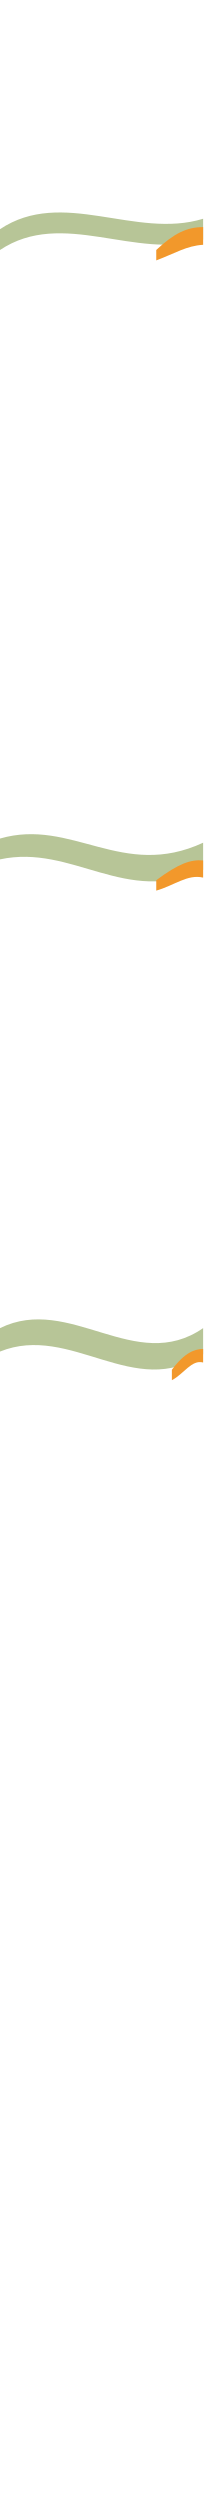
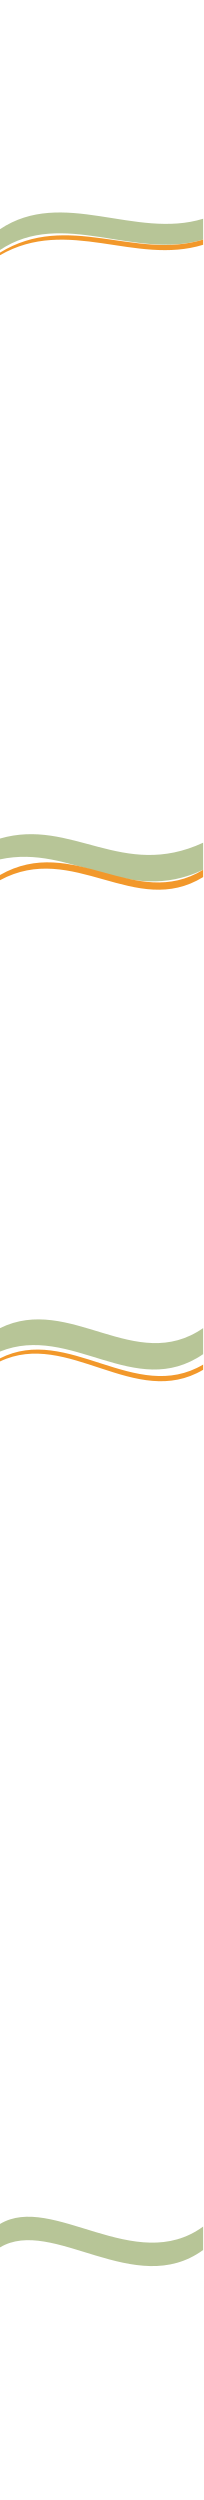
<svg xmlns="http://www.w3.org/2000/svg" viewBox="0 0 390 4800" preserveAspectRatio="none" aria-hidden="true" focusable="false">
  <style>svg{pointer-events:none}@media(prefers-color-scheme:dark){.pale{fill:#2F4F3A}.deep{fill:#3C1207}.warm{fill:#4C1A0B}.gold{fill:#6F270F}}</style>
  <path class="pale" fill="#B7C597" d="M0 440C120 360 260 460 390 420V460C260 500 120 400 0 480Z" />
-   <path class="gold" fill="#F2982B" d="M300 480C334 448 359 436 390 436V470C358 472 337 486 300 500Z" />
+   <path class="gold" fill="#F2982B" d="M0 485C130 405 260 500 390 460V470C260 510 130 415 0 490Z" />
  <path class="pale" fill="#B7C597" d="M0 1610C138 1570 235 1690 390 1618V1670C242 1740 139 1620 0 1650Z" />
-   <path class="gold" fill="#F2982B" d="M300 1690C343 1658 366 1650 390 1652V1685C360 1678 335 1700 300 1710Z" />
+   <path class="gold" fill="#F2982B" d="M0 1680C140 1600 260 1750 390 1670V1684C260 1764 140 1614 0 1690Z" />
  <path class="pale" fill="#B7C597" d="M0 2550C134 2484 260 2640 390 2550V2600C259 2690 136 2540 0 2595Z" />
-   <path class="gold" fill="#F2982B" d="M330 2630C355 2596 375 2590 390 2590V2616C368 2610 353 2638 330 2650Z" />
+   <path class="gold" fill="#F2982B" d="M0 2608C130 2542 260 2697 390 2620V2630C260 2707 130 2552 0 2614Z" />
+   <path class="pale" fill="#B7C597" d="M0 4270C100 4210 260 4370 390 4275V4320C260 4415 100 4255 0 4315Z" />
</svg>
